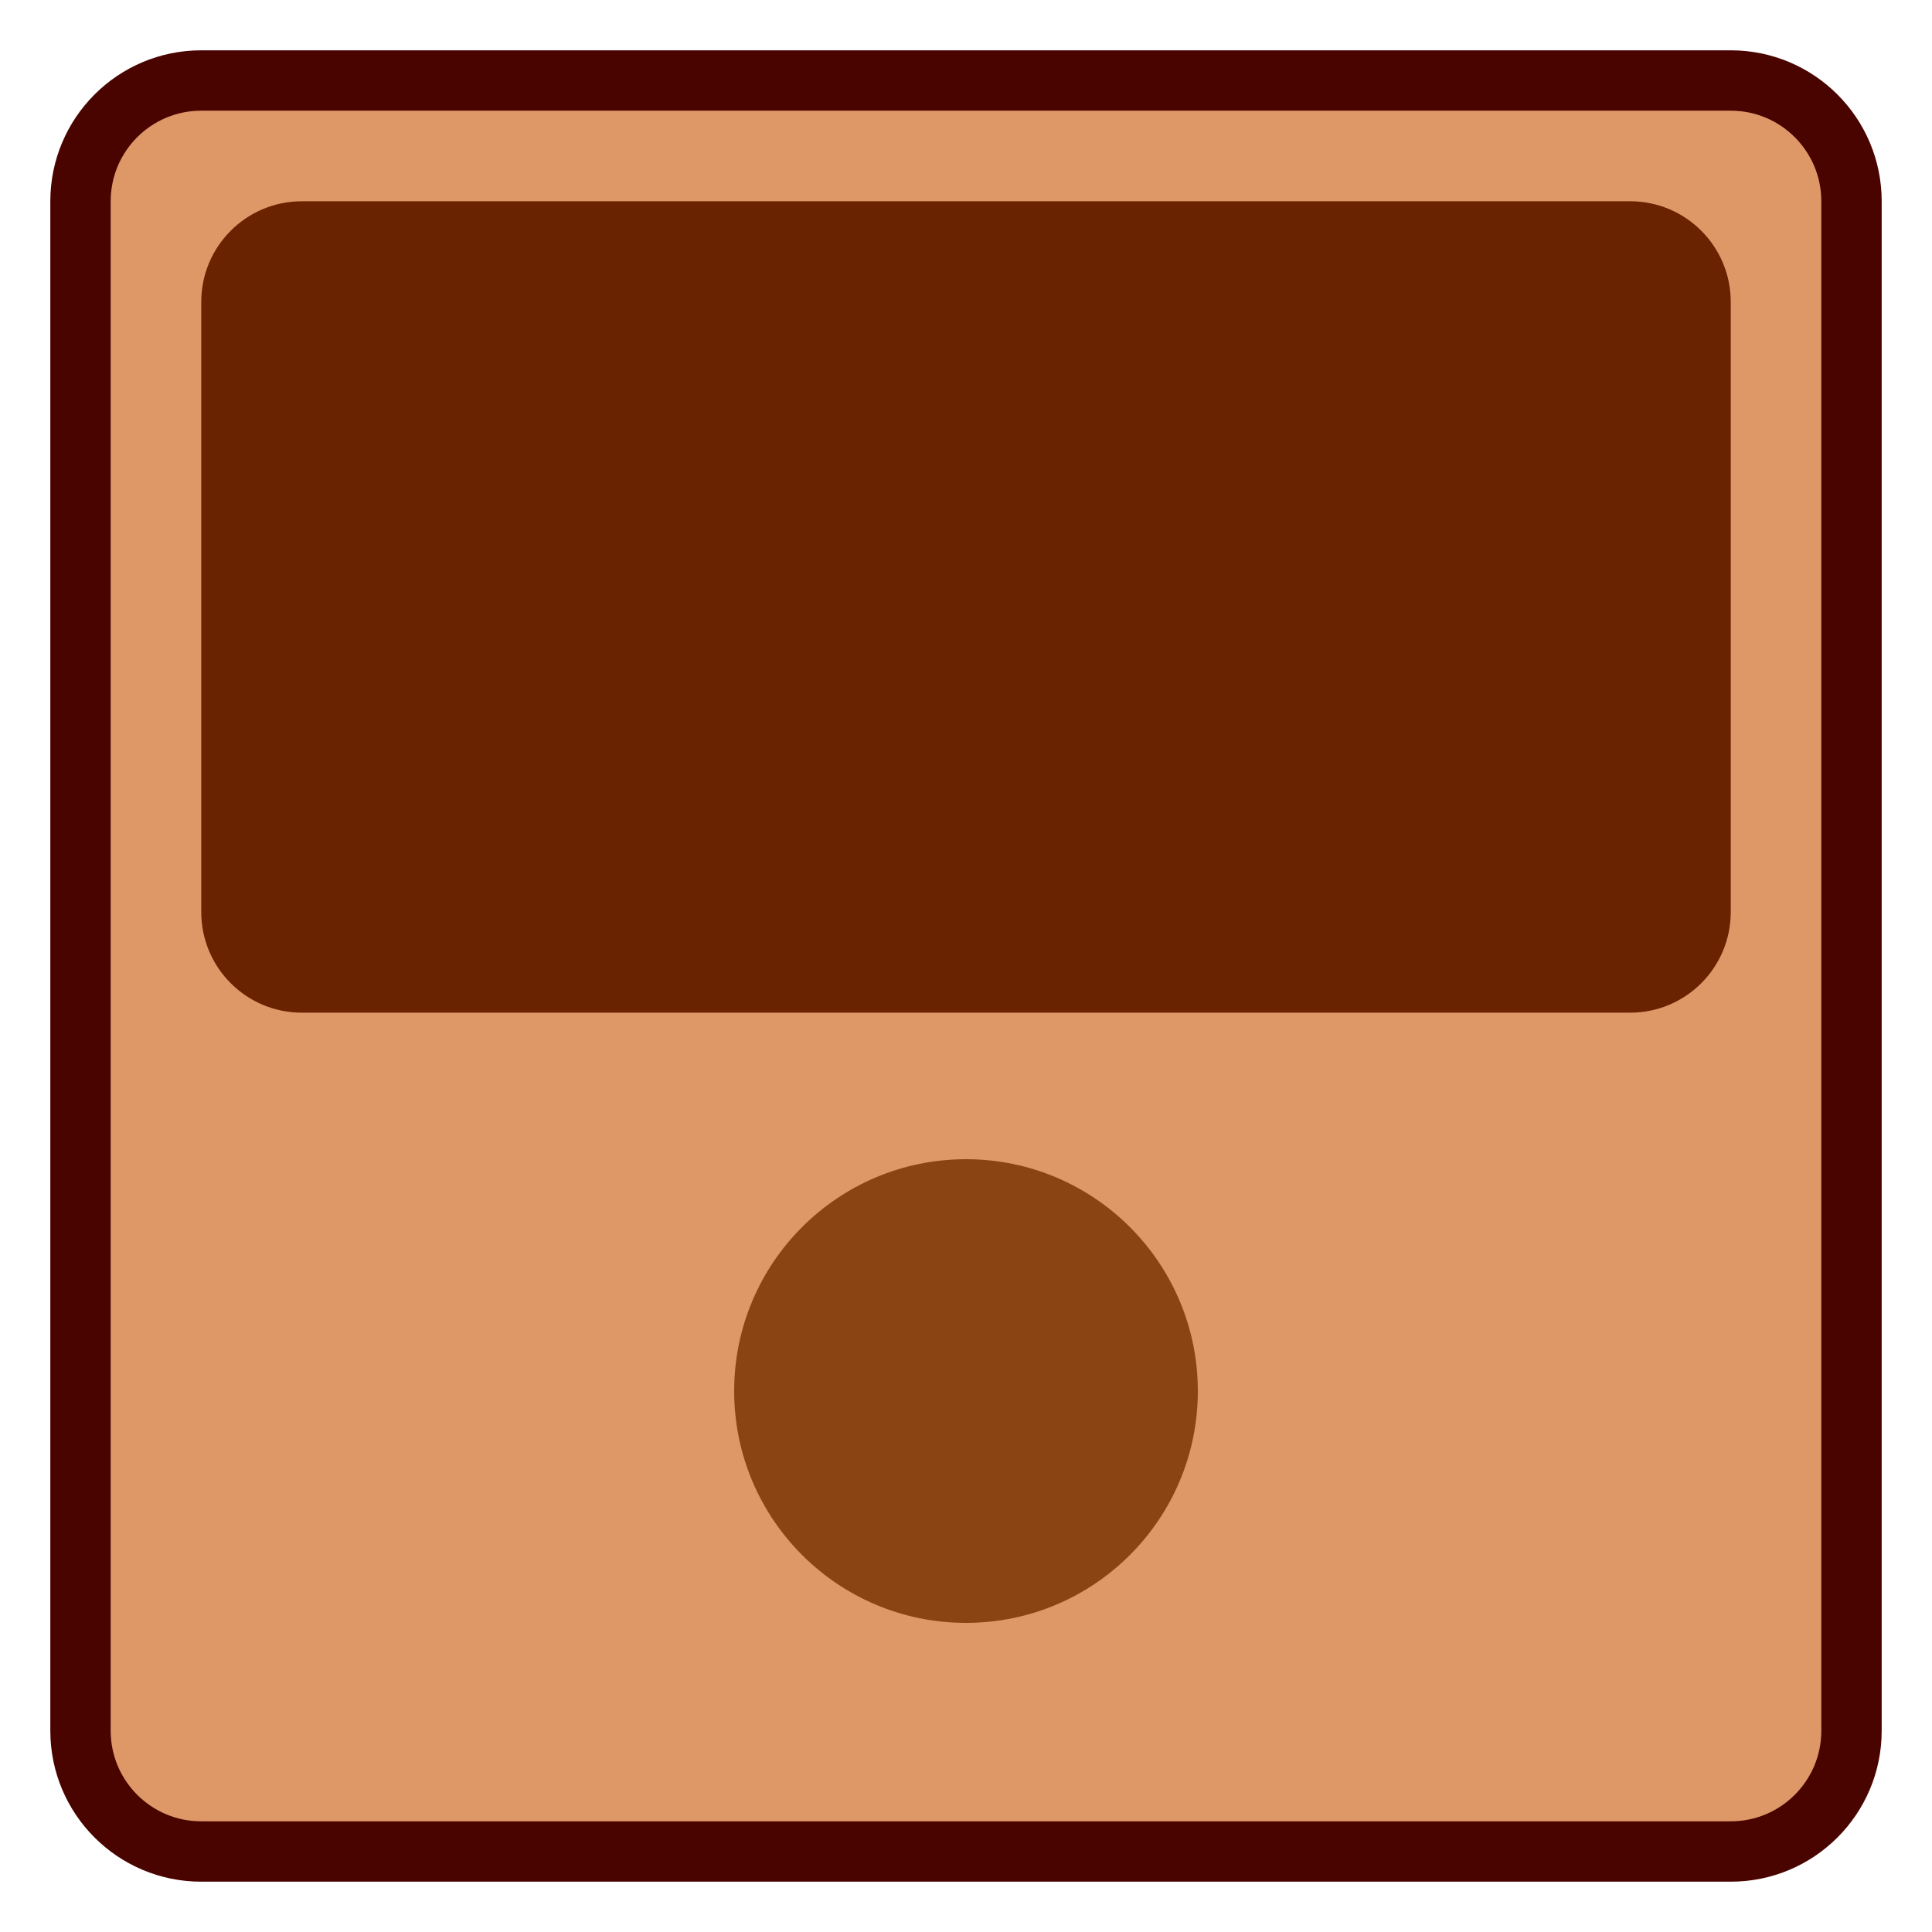
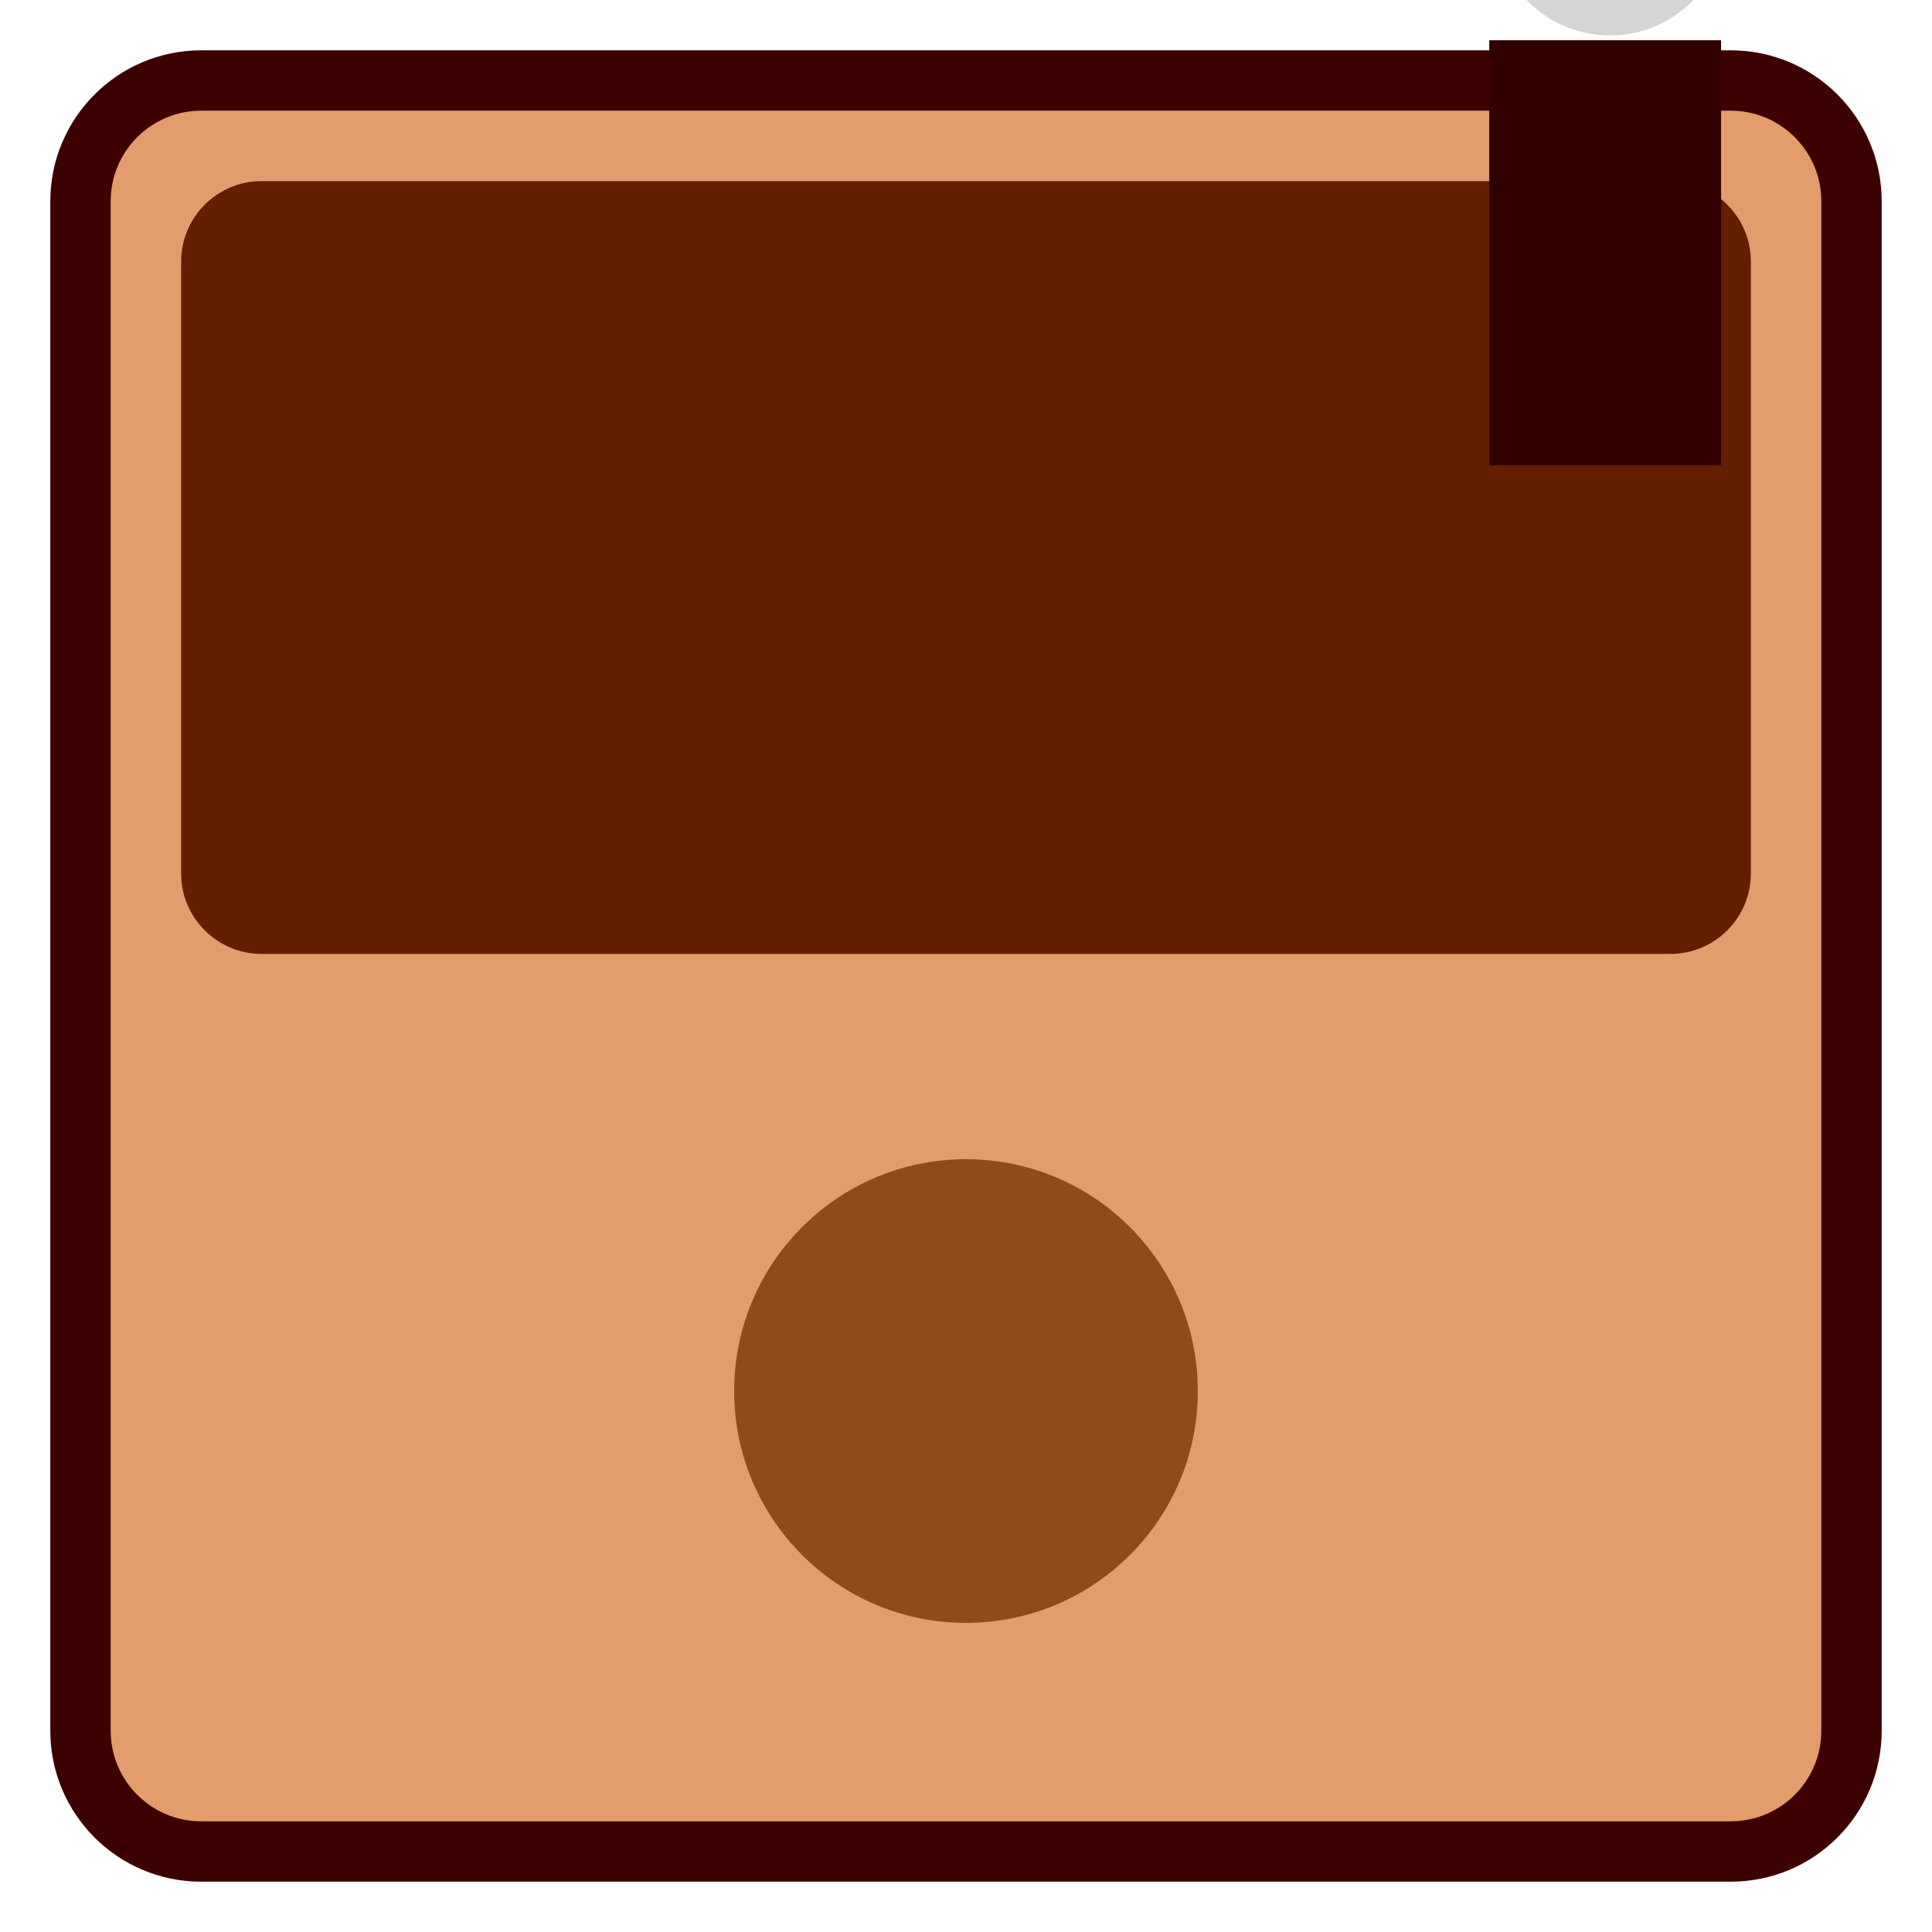
<svg xmlns="http://www.w3.org/2000/svg" width="96" height="96">
-   <rect x="4" y="4" width="88" height="88" rx="6" fill="#de9868" stroke="#4a0400" stroke-width="3" />
-   <rect x="10" y="10" width="76" height="40.32" rx="5" fill="#692300" />
-   <circle cx="48" cy="69.12" r="11.52" fill="#8a4414" />
+   <rect x="4" y="4" width="88" height="88" rx="6" fill="#e39d6d" stroke="#3d0000" stroke-width="3" />
+   <rect x="9" y="9" width="78" height="38.4" rx="4" fill="#641e00" />
+   <rect x="74" y="2" width="11.52" height="21.12" fill="#310000" />
+   <circle cx="80" cy="-4" r="5.76" fill="#c9c9c9" opacity="0.8" />
+   <circle cx="48" cy="69.12" r="11.52" fill="#914b1b" />
</svg>
